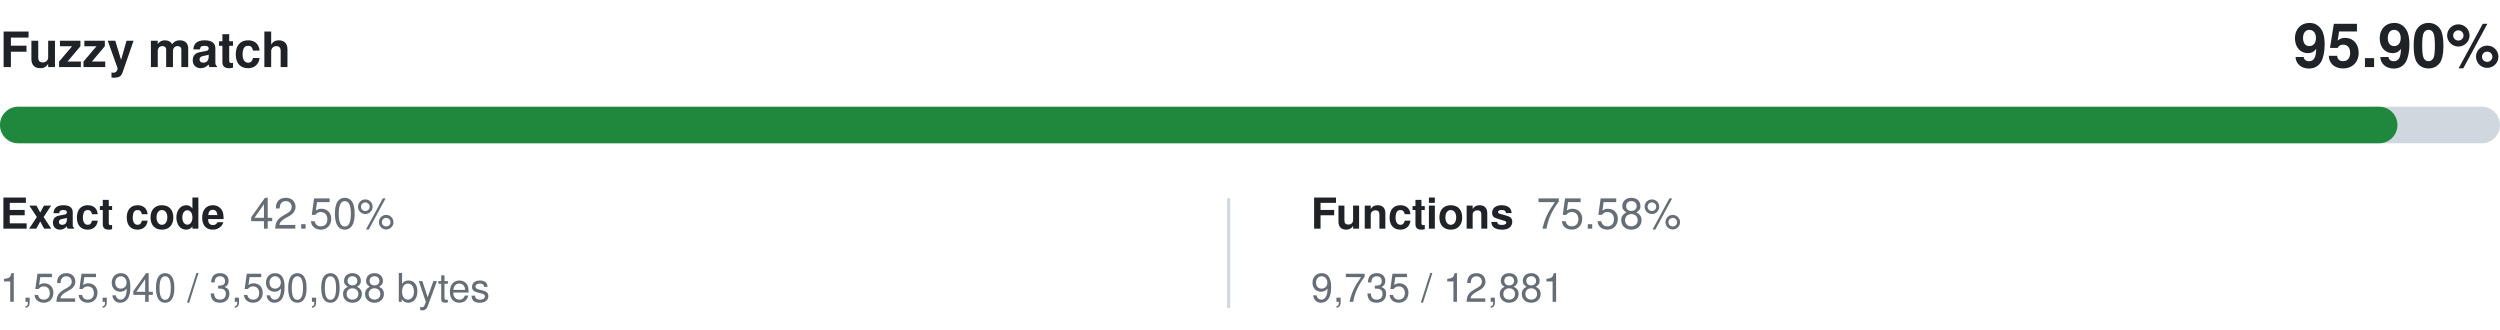
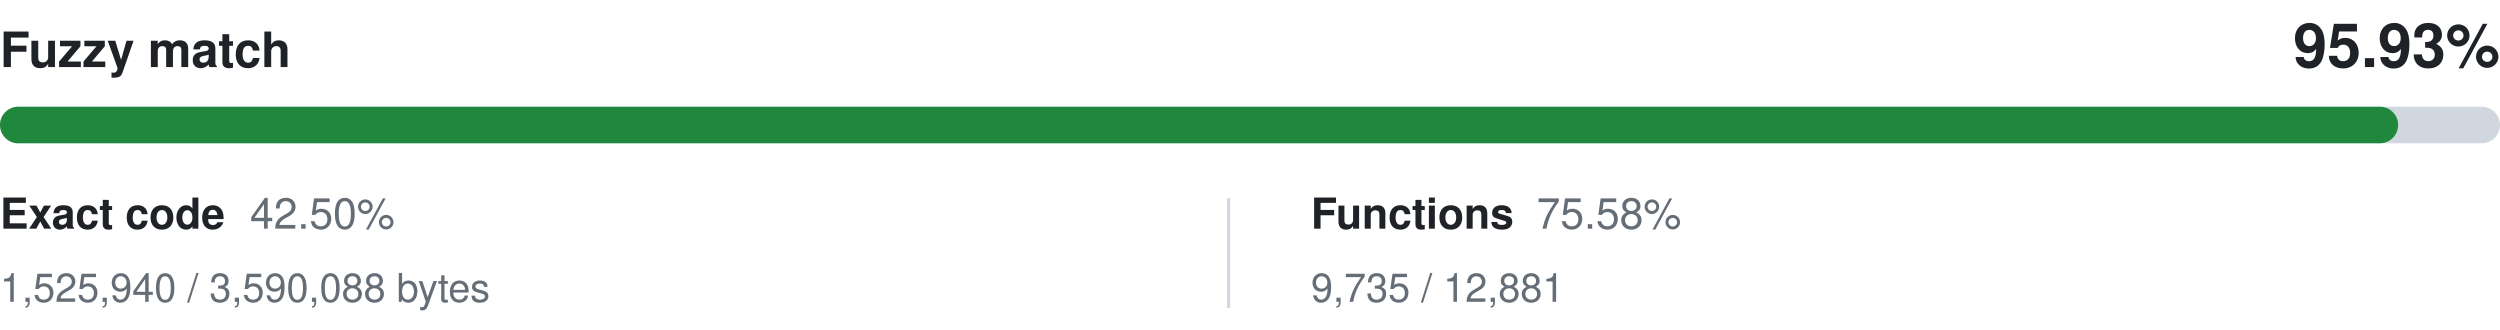
<svg xmlns="http://www.w3.org/2000/svg" width="820" height="108" viewBox="0 0 820 108" role="img" aria-labelledby="title desc">
  <style>
    .primary { fill: #1f2328; }
    .secondary { fill: #656d76; }
    .track { fill: #d0d7de; }
    @media (prefers-color-scheme: dark) {
      .primary { fill: #f0f6fc; }
      .secondary { fill: #8c959f; }
      .track { fill: #30363d; }
    }
  </style>
  <g font-family="-apple-system,BlinkMacSystemFont,Segoe UI,Helvetica,Arial,sans-serif">
    <text x="0" y="22" class="primary" font-size="16" font-weight="600">Fuzzy match</text>
-     <text x="820" y="22" class="primary" font-size="20" font-weight="600" text-anchor="end">95.90%</text>
+     <text x="820" y="22" class="primary" font-size="20" font-weight="600" text-anchor="end">95.93%</text>
    <rect y="35" width="820" height="12" rx="6" class="track" />
-     <rect y="35" width="786.36" height="12" rx="6" fill="#1f883d" />
+     <rect y="35" width="786.59" height="12" rx="6" fill="#1f883d" />
    <text x="0" y="75" class="primary" font-size="14" font-weight="600">Exact code</text>
    <text x="82" y="75" class="secondary" font-size="14">42.50%</text>
    <text x="0" y="99" class="secondary" font-size="13">1,525,940 / 3,590,088 bytes</text>
    <line x1="403" y1="65" x2="403" y2="101" stroke="#d0d7de" />
    <text x="430" y="75" class="primary" font-size="14" font-weight="600">Functions</text>
    <text x="504" y="75" class="secondary" font-size="14">75.58%</text>
    <text x="430" y="99" class="secondary" font-size="13">9,735 / 12,881</text>
  </g>
</svg>
